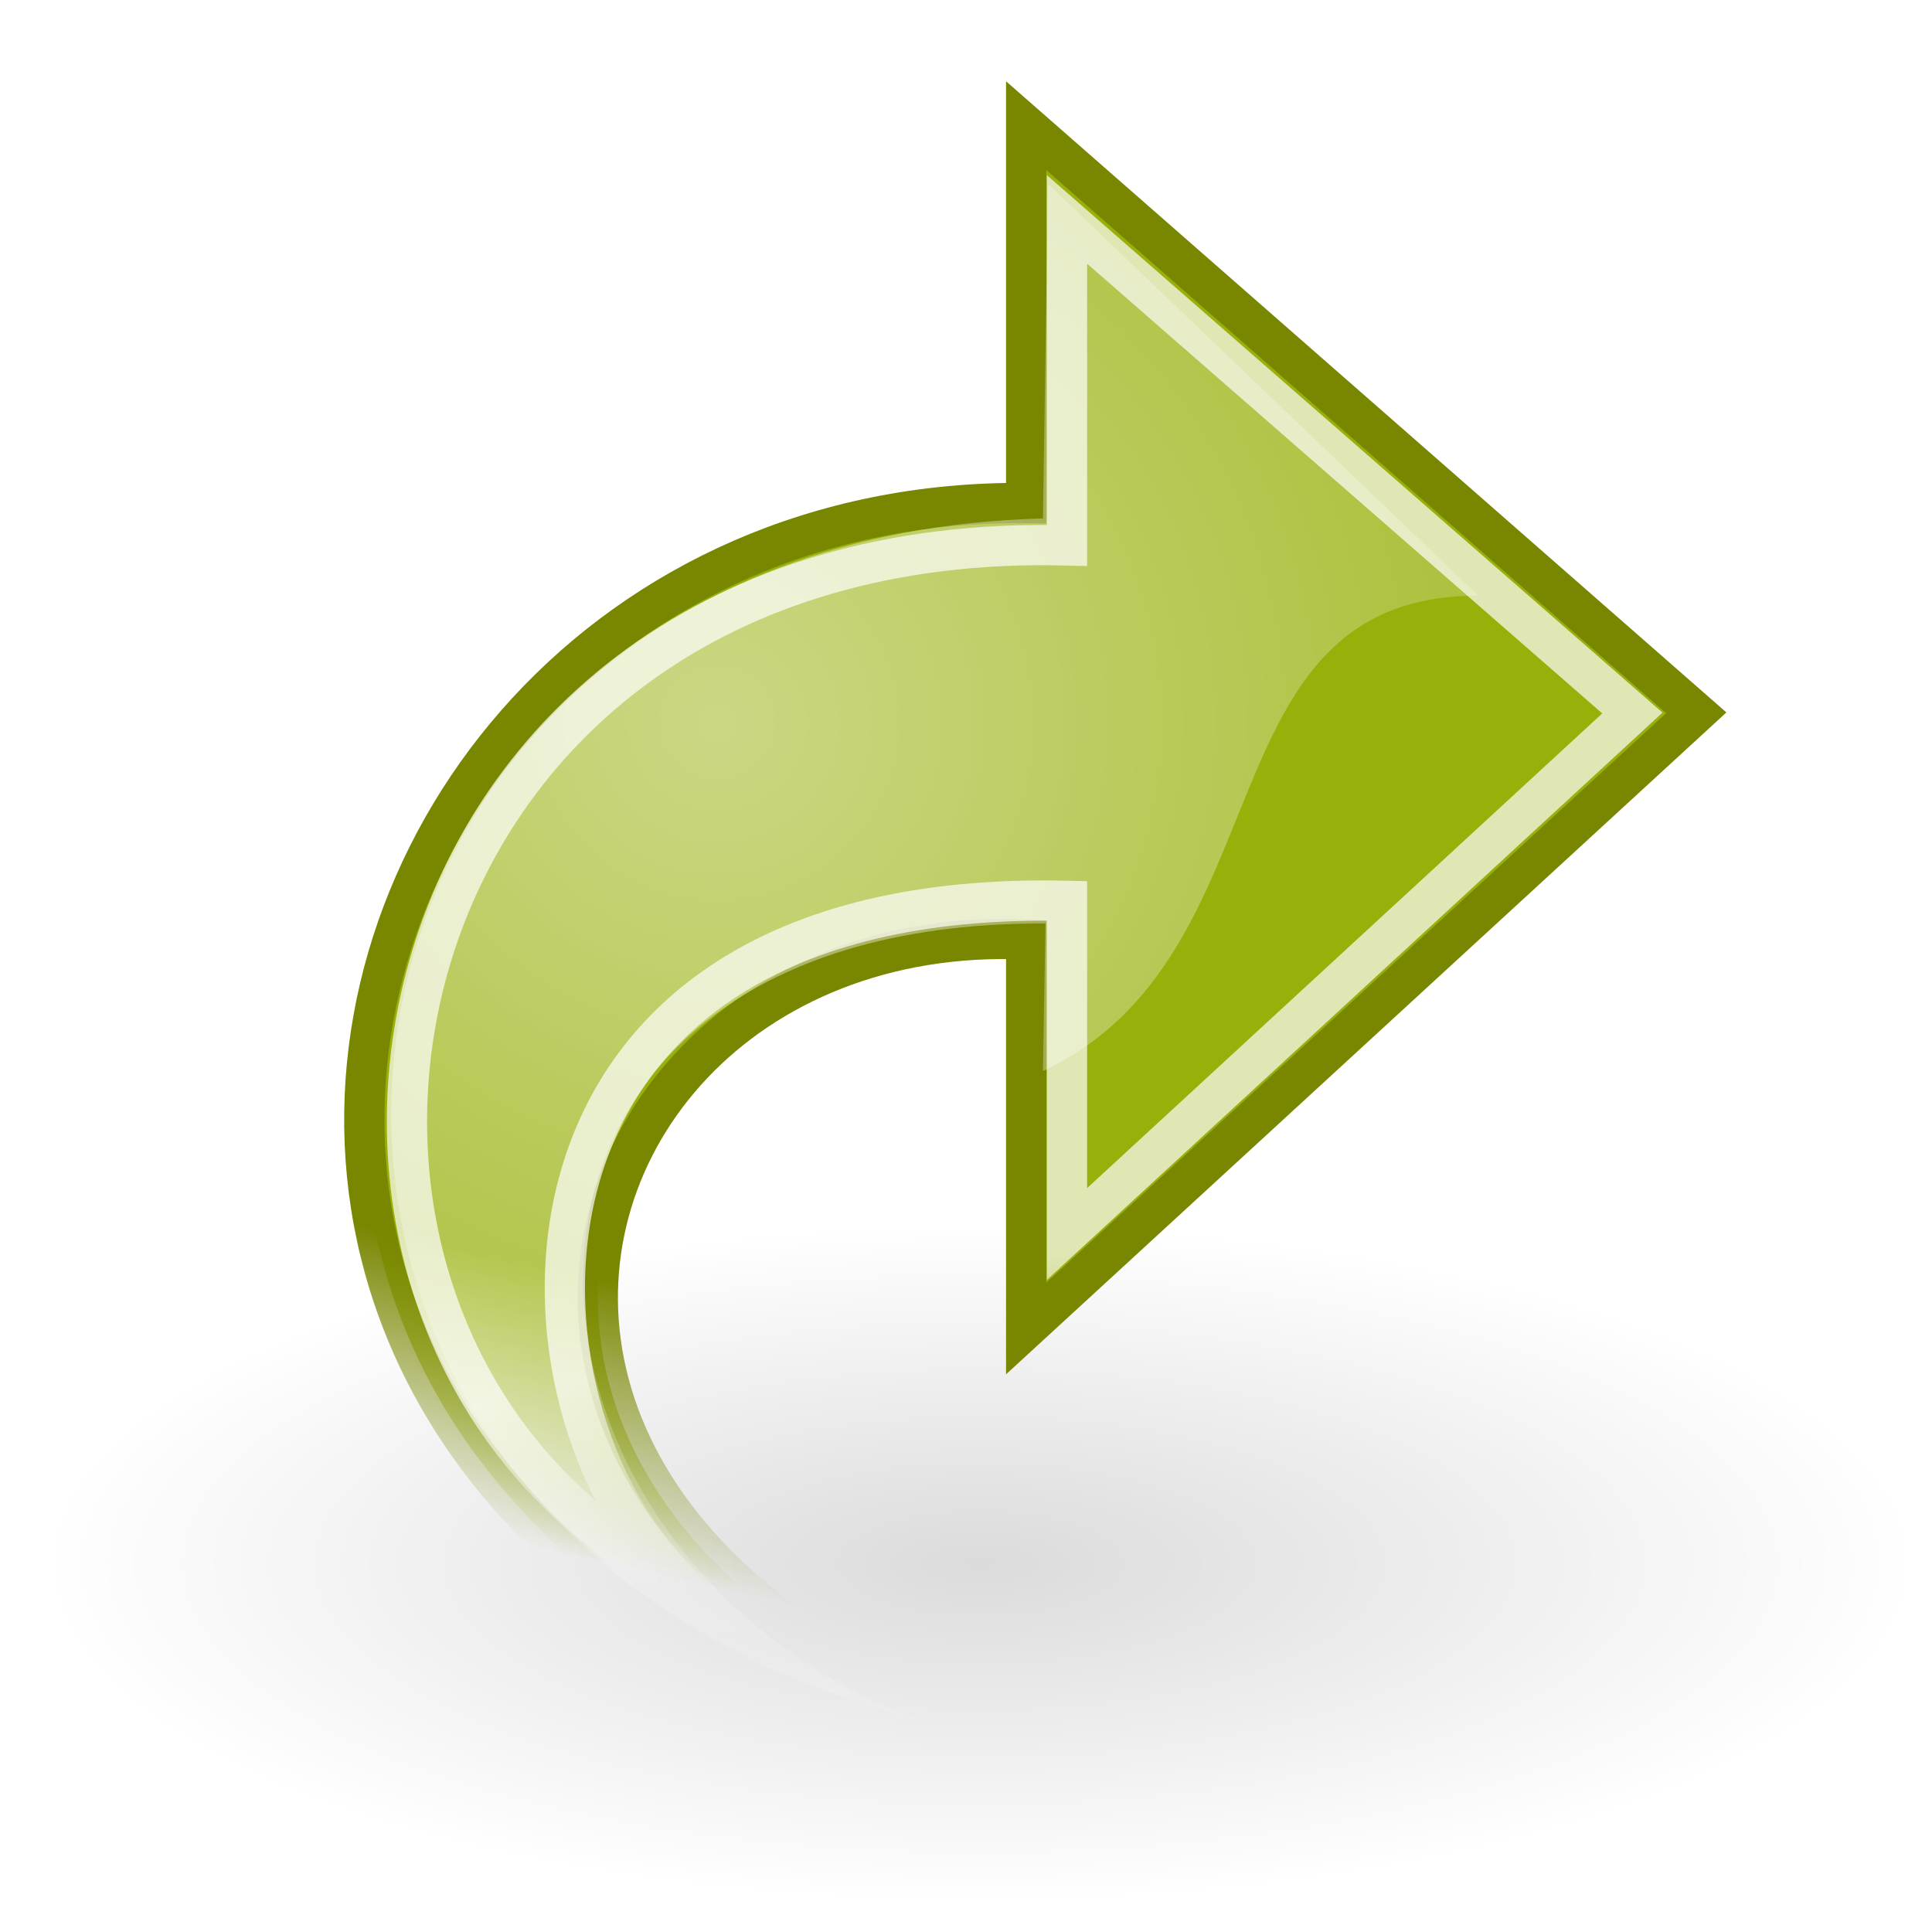
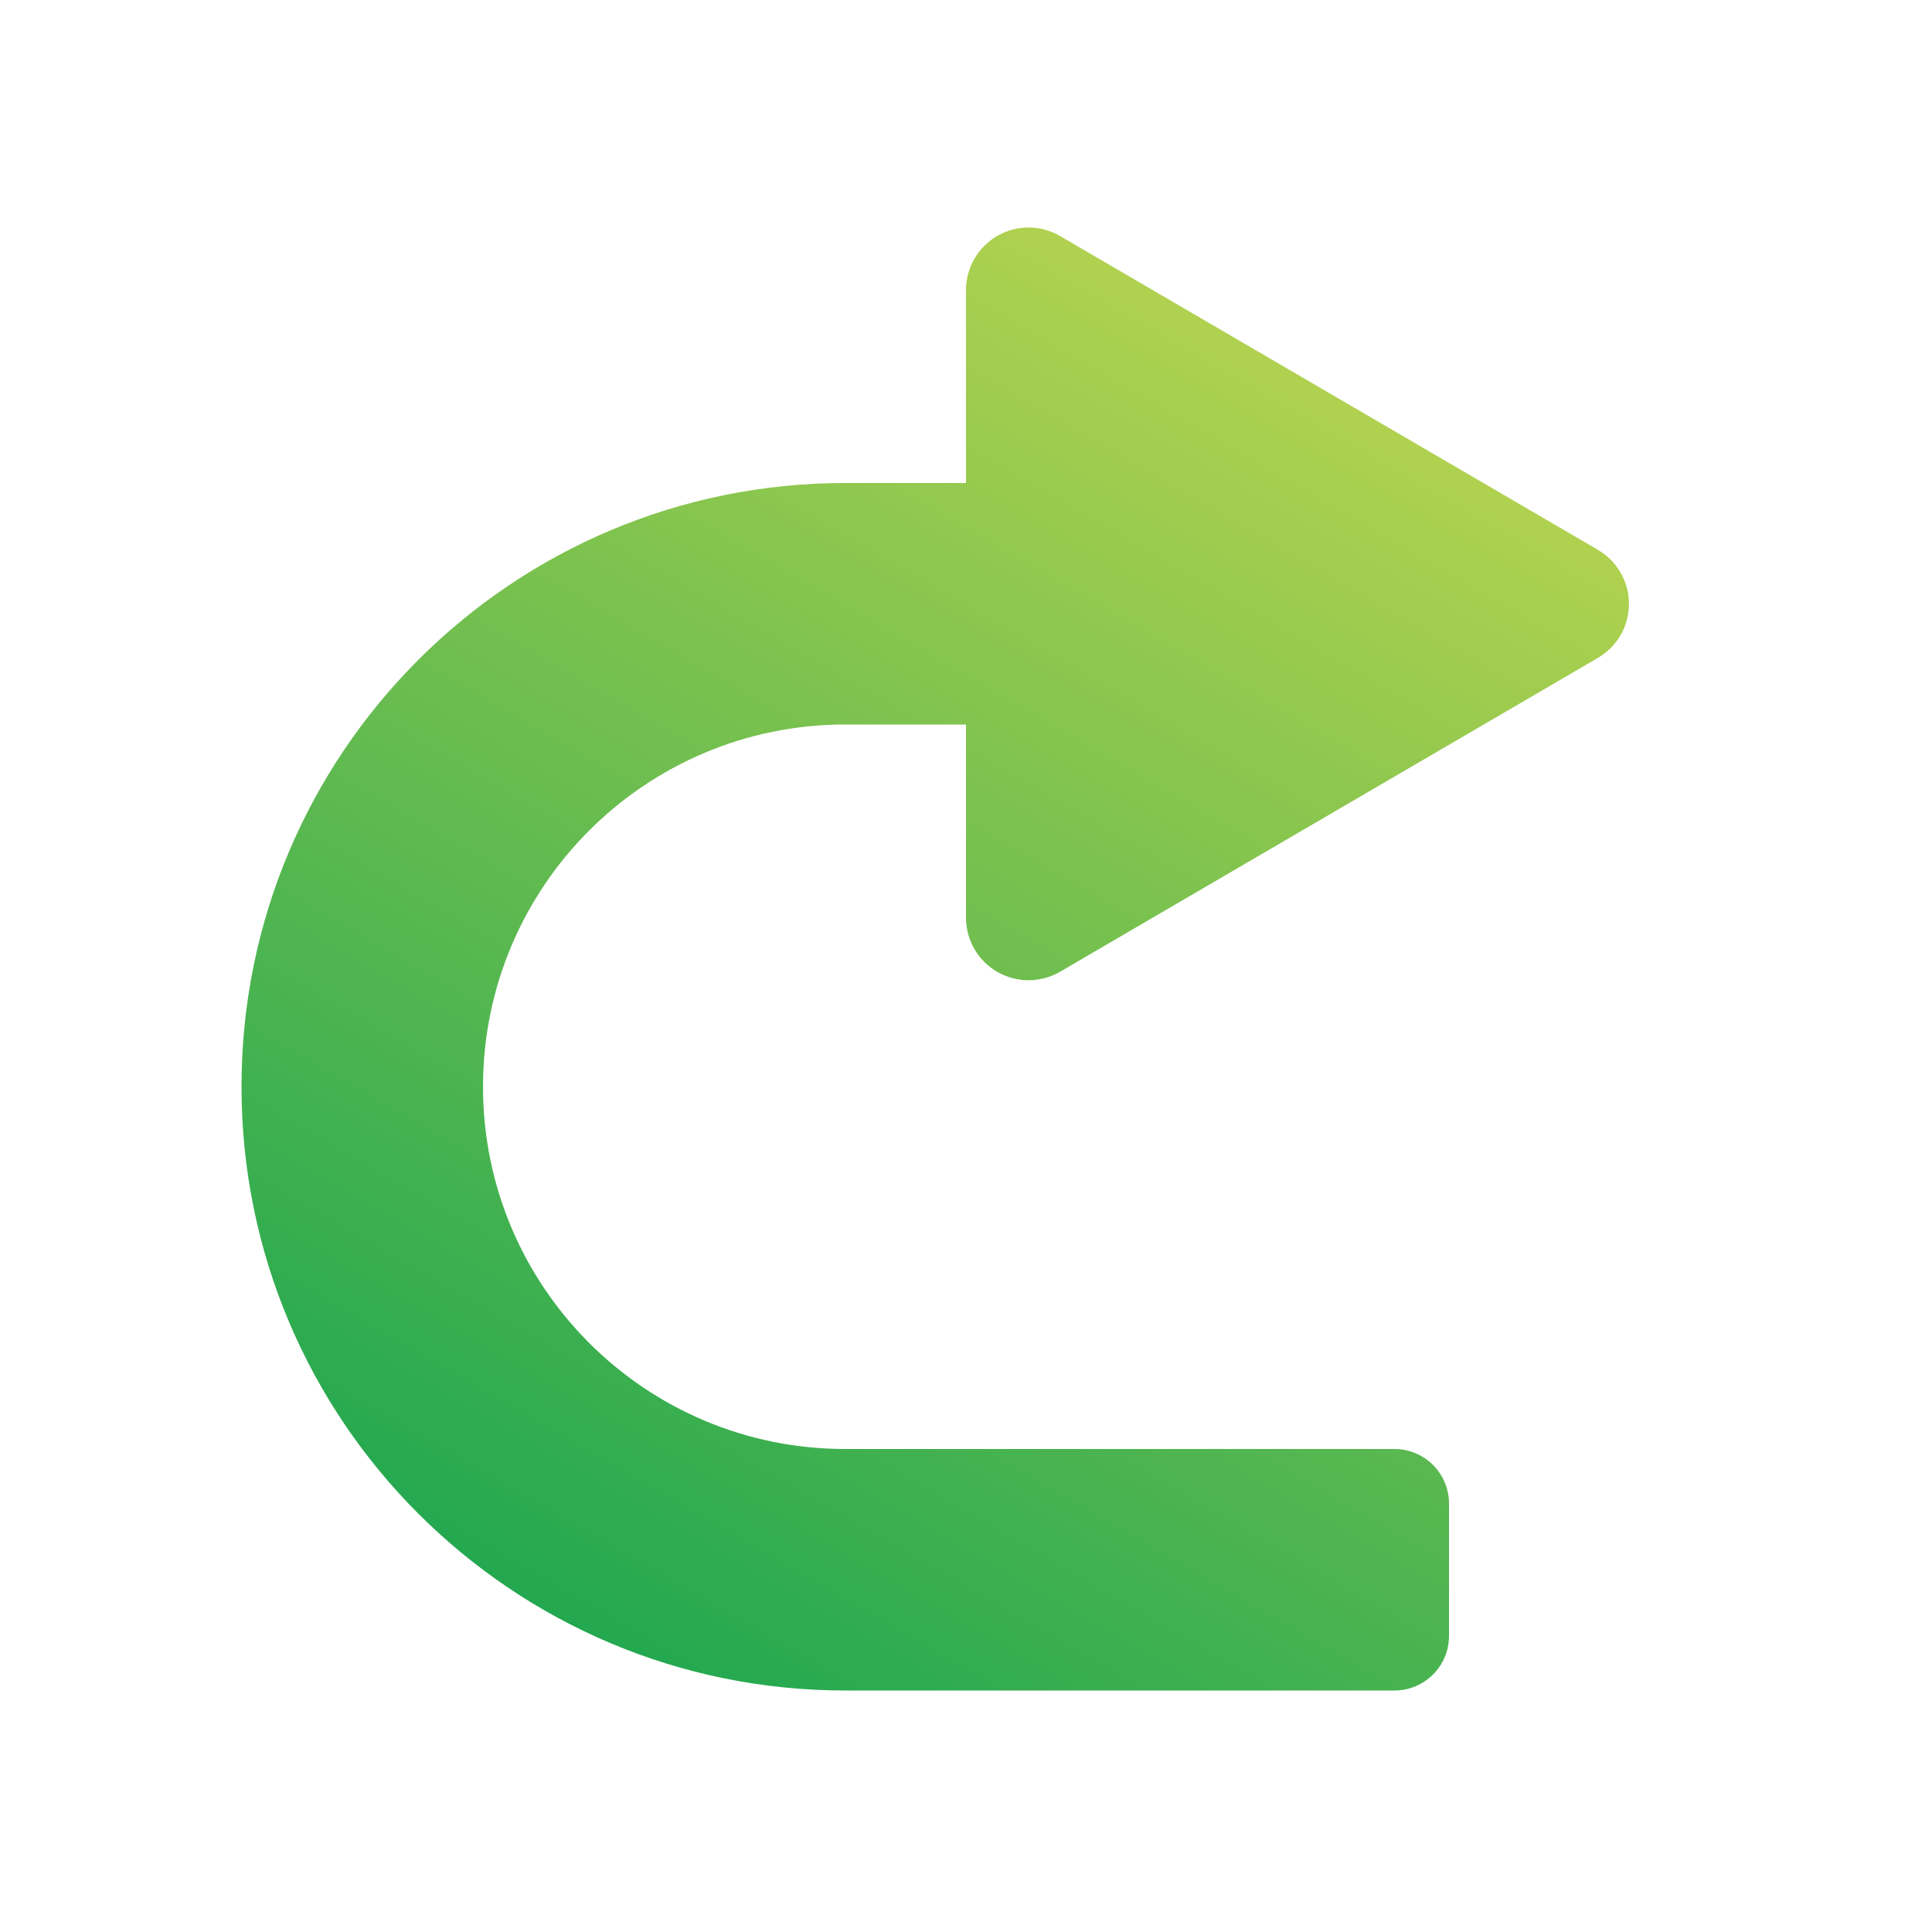
- <svg xmlns="http://www.w3.org/2000/svg" xmlns:xlink="http://www.w3.org/1999/xlink" width="48px" height="48px" id="svg11300">
-   <defs id="defs3">
-     <linearGradient id="linearGradient2240">
-       <stop style="stop-color:#99b00b;stop-opacity:1;" offset="0" id="stop2242" />
-       <stop style="stop-color:#99b00b;stop-opacity:0;" offset="1" id="stop2244" />
+ <svg xmlns="http://www.w3.org/2000/svg" height="8px" width="8px" id="Camada_1" data-name="Camada 1" viewBox="0 0 8 8">
+   <defs>
+     <style>.cls-1{fill:url(#Gradiente_sem_nome_232);}</style>
+     <linearGradient id="Gradiente_sem_nome_232" x1="2.392" y1="1.681" x2="5.39" y2="6.873" gradientTransform="matrix(-1, 0, 0, 1, 8, 0)" gradientUnits="userSpaceOnUse">
+       <stop offset="0" stop-color="#afd14f" />
+       <stop offset="1" stop-color="#23a850" />
    </linearGradient>
-     <linearGradient id="linearGradient2232">
-       <stop style="stop-color:#788600;stop-opacity:1;" offset="0" id="stop2234" />
-       <stop style="stop-color:#788600;stop-opacity:0;" offset="1" id="stop2236" />
-     </linearGradient>
-     <linearGradient id="linearGradient4991">
-       <stop style="stop-color:#ffffff;stop-opacity:1;" offset="0" id="stop4993" />
-       <stop style="stop-color:#ffffff;stop-opacity:0;" offset="1" id="stop4995" />
-     </linearGradient>
-     <linearGradient id="linearGradient8662">
-       <stop style="stop-color:#000000;stop-opacity:1;" offset="0" id="stop8664" />
-       <stop style="stop-color:#000000;stop-opacity:0;" offset="1" id="stop8666" />
-     </linearGradient>
-     <radialGradient xlink:href="#linearGradient8662" id="radialGradient8668" cx="24.837" cy="36.421" fx="24.837" fy="36.421" r="15.645" gradientTransform="matrix(1,0,0,0.536723,-5.825329e-14,16.87306)" gradientUnits="userSpaceOnUse" />
-     <linearGradient id="linearGradient2187">
-       <stop id="stop2189" offset="0" style="stop-color:#ffffff;stop-opacity:1;" />
-       <stop id="stop2191" offset="1" style="stop-color:#ffffff;stop-opacity:0;" />
-     </linearGradient>
-     <linearGradient xlink:href="#linearGradient2187" id="linearGradient1764" gradientUnits="userSpaceOnUse" gradientTransform="matrix(1.813471e-16,-1.171926,1.171926,1.813471e-16,1.782801,54.10111)" x1="17.061" y1="11.395" x2="12.624" y2="12.584" />
-     <radialGradient xlink:href="#linearGradient4991" id="radialGradient4997" cx="16.564" cy="11.132" fx="16.564" fy="11.132" r="19.062" gradientTransform="matrix(-1.290127e-2,1.685197,1.713082,1.311475e-2,-1.041499,-10.11571)" gradientUnits="userSpaceOnUse" />
-     <linearGradient xlink:href="#linearGradient2232" id="linearGradient2238" x1="33" y1="35.75" x2="31.5" y2="42.5" gradientUnits="userSpaceOnUse" />
-     <linearGradient xlink:href="#linearGradient2240" id="linearGradient2246" x1="33" y1="35.75" x2="31.5" y2="42.5" gradientUnits="userSpaceOnUse" />
  </defs>
-   <g id="layer1">
-     <path transform="matrix(1.489736,0,0,-1.001252,-12.64716,75.3126)" d="M 40.482 36.421 A 15.645 8.397 0 1 1  9.192,36.421 A 15.645 8.397 0 1 1  40.482 36.421 z" id="path8660" style="opacity:0.141;color:#000000;fill:url(#radialGradient8668);fill-opacity:1;fill-rule:evenodd;stroke:none;stroke-width:1;stroke-linecap:butt;stroke-linejoin:miter;marker:none;marker-start:none;marker-mid:none;marker-end:none;stroke-miterlimit:10;stroke-dasharray:none;stroke-dashoffset:0;stroke-opacity:1;visibility:visible;display:inline;overflow:visible" />
-     <path style="opacity:1;color:#000000;fill:url(#linearGradient2246);fill-opacity:1.0;fill-rule:nonzero;stroke:url(#linearGradient2238);stroke-width:1;stroke-linecap:butt;stroke-linejoin:miter;marker:none;marker-start:none;marker-mid:none;marker-end:none;stroke-miterlimit:4;stroke-dasharray:none;stroke-dashoffset:0;stroke-opacity:1;visibility:visible;display:block;overflow:visible" d="M 38.375,45.034 C -1.651,46.356 4.675,12.294 25.495,12.498 L 25.495,3.122 L 42.143,17.709 L 25.495,33.006 C 25.495,33.006 25.495,23.338 25.495,23.338 C 11.432,22.752 7.317,44.771 38.375,45.034 z " id="path1432" />
-     <path id="path2177" d="M 16.925,39.316 C 5.202,33.236 8.737,13.087 26.509,13.55 L 26.509,5.451 C 26.509,5.451 40.556,17.715 40.556,17.715 L 26.509,30.659 C 26.509,30.659 26.509,22.381 26.509,22.381 C 11.669,22.033 12.349,35.139 16.925,39.316 z " style="opacity:0.699;color:#000000;fill:none;fill-opacity:1;fill-rule:nonzero;stroke:url(#linearGradient1764);stroke-width:1;stroke-linecap:butt;stroke-linejoin:miter;marker:none;marker-start:none;marker-mid:none;marker-end:none;stroke-miterlimit:10;stroke-dasharray:none;stroke-dashoffset:0;stroke-opacity:1;visibility:visible;display:block;overflow:visible" />
-     <path style="opacity:0.494;color:#000000;fill:url(#radialGradient4997);fill-opacity:1;fill-rule:nonzero;stroke:none;stroke-width:1;stroke-linecap:butt;stroke-linejoin:miter;marker:none;marker-start:none;marker-mid:none;marker-end:none;stroke-miterlimit:10;stroke-dasharray:none;stroke-dashoffset:0;stroke-opacity:1;visibility:visible;display:inline;overflow:visible" d="M 26.037,4.569 L 36.724,14.798 C 29.786,14.798 32.037,23.735 25.912,26.61 L 25.974,22.944 C 10.787,22.881 11.662,38.444 22.724,42.694 C 3.636,37.812 6.287,13.381 25.912,12.881 L 26.037,4.569 z " id="path4989" />
-   </g>
+   <path class="cls-1" d="M3.5,2H4V1.2A.259.259,0,0,1,4.389.977l2.228,1.3a.259.259,0,0,1,0,.447l-2.228,1.3A.259.259,0,0,1,4,3.8V3H3.5a1.5,1.5,0,0,0,0,3H5.774A.226.226,0,0,1,6,6.226v.549A.226.226,0,0,1,5.774,7H3.5a2.5,2.5,0,0,1,0-5Z" />
</svg>
